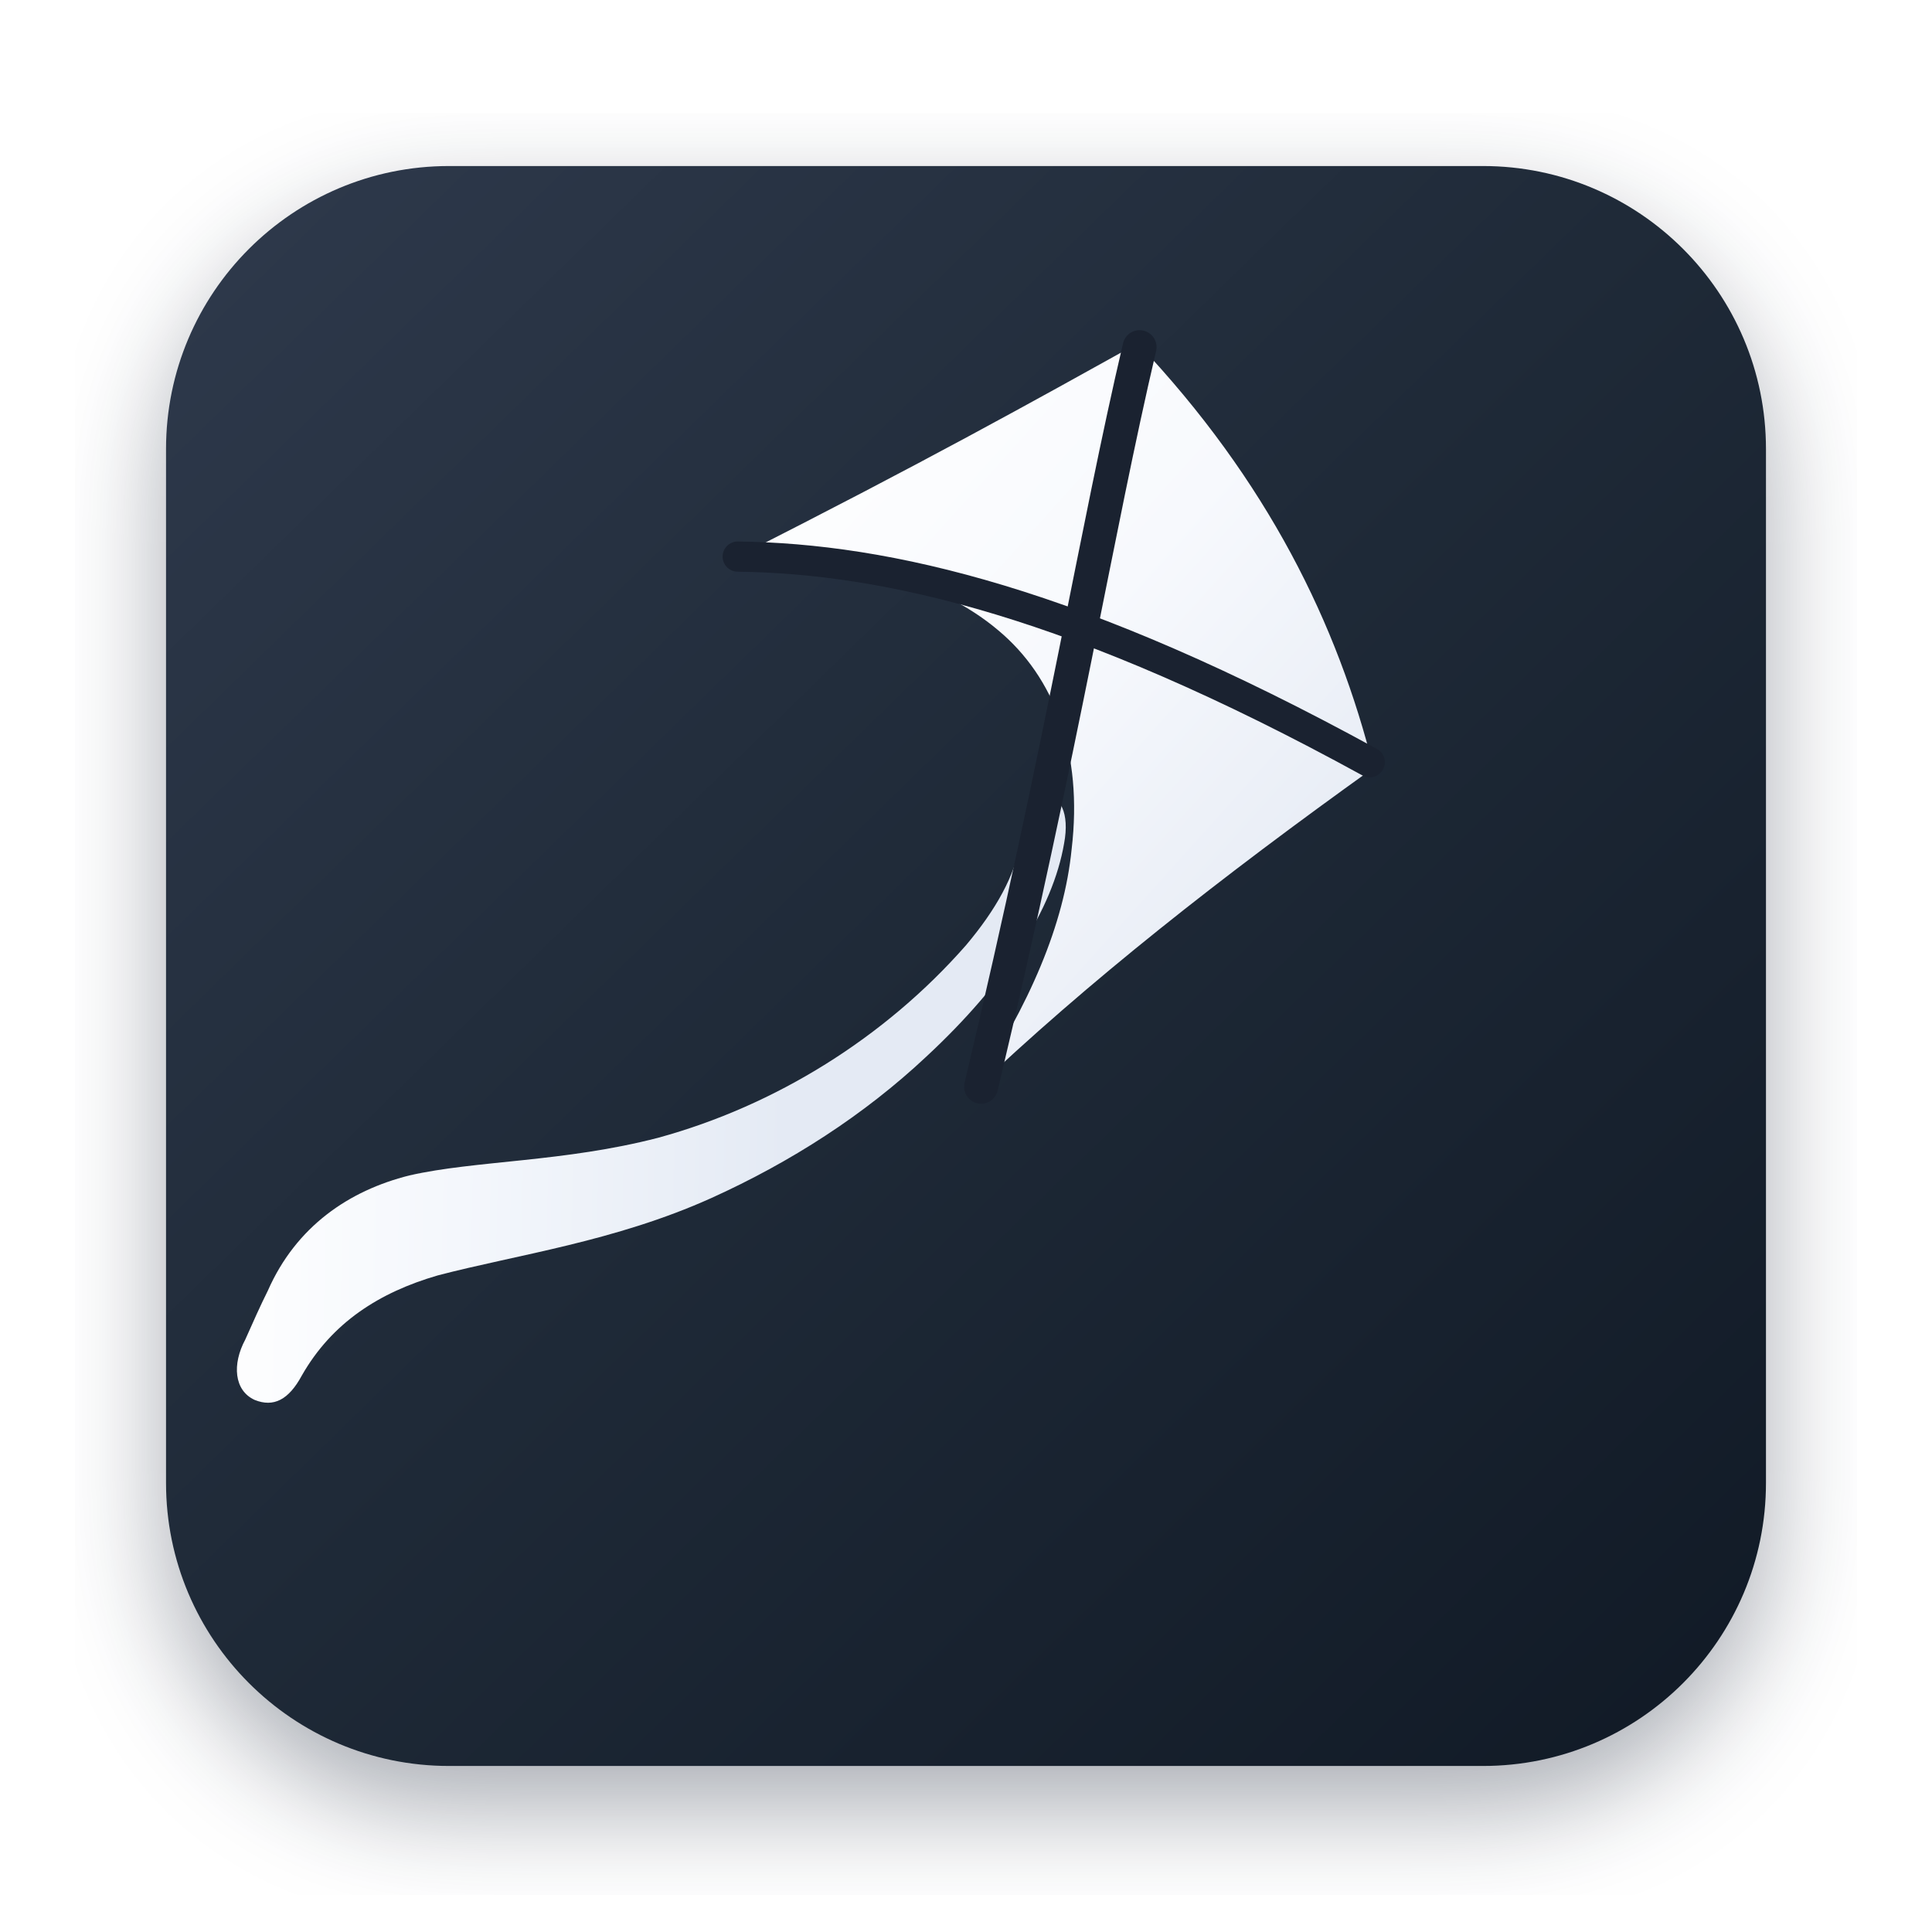
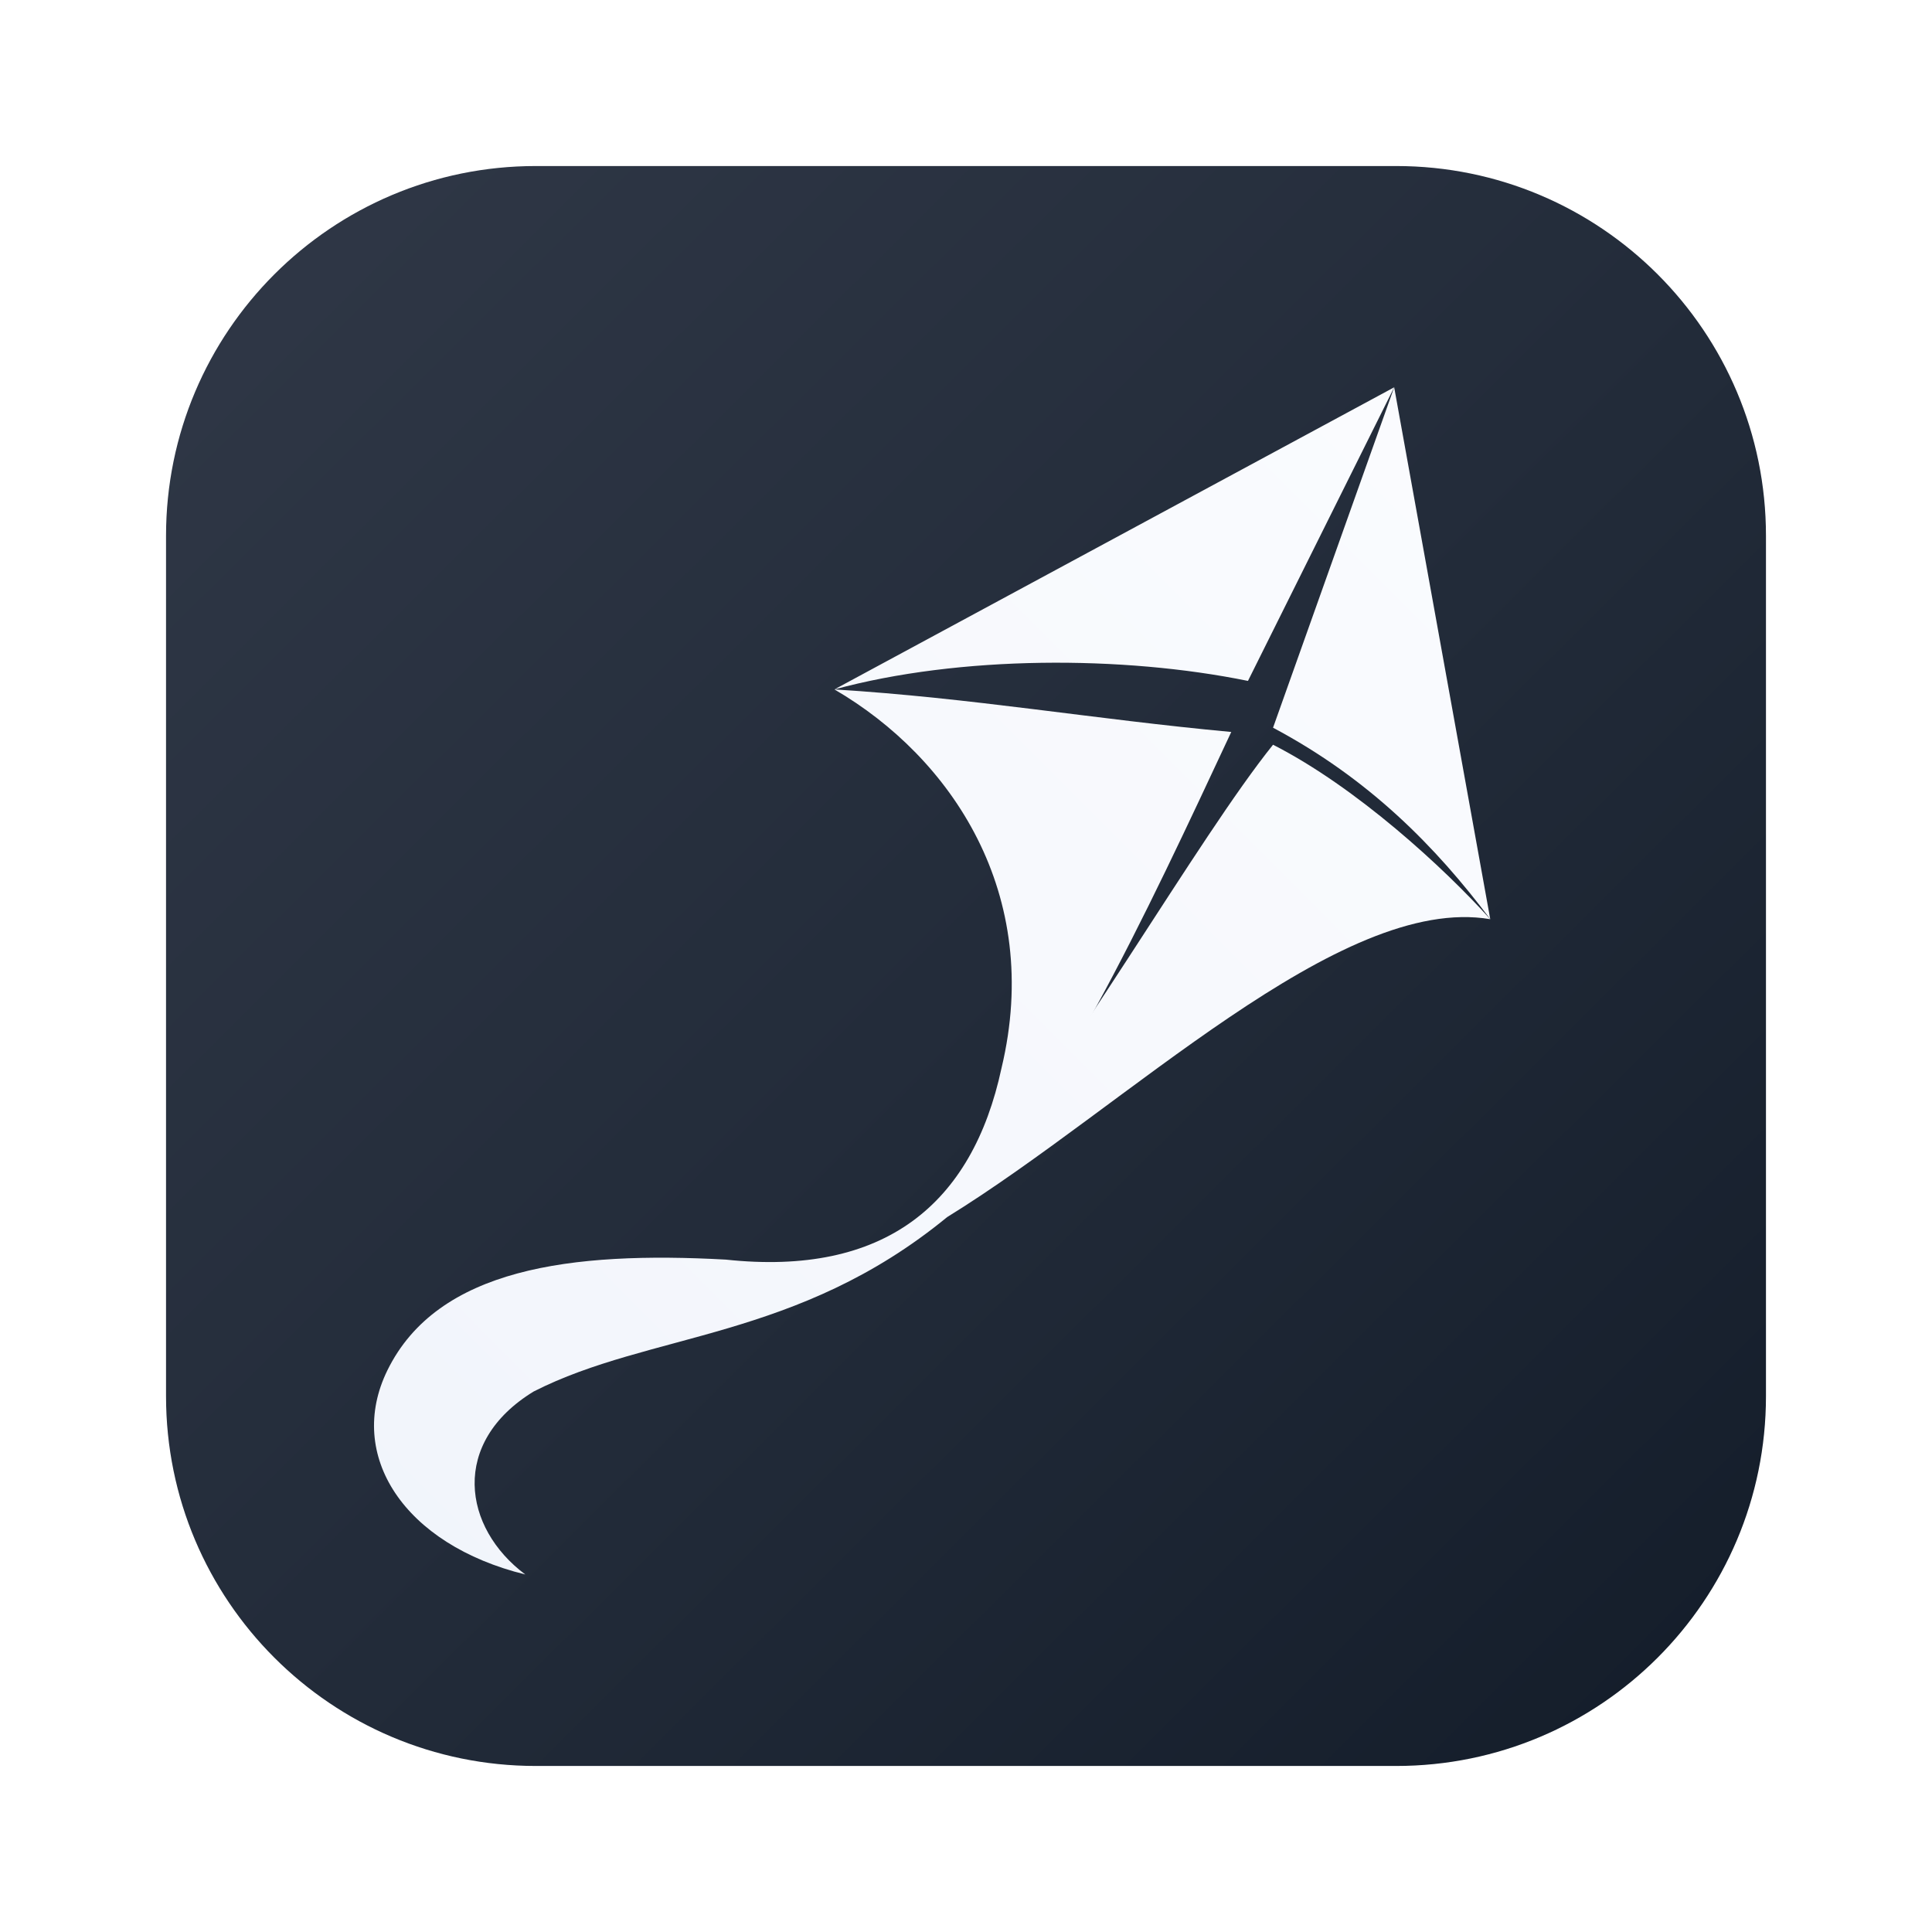
<svg xmlns="http://www.w3.org/2000/svg" width="1024" height="1024" viewBox="0 0 1024 1024" fill="none">
  <defs>
-     <linearGradient id="bgDark" x1="140" y1="120" x2="920" y2="920" gradientUnits="userSpaceOnUse">
-       <stop offset="0" stop-color="#2D384A" />
-       <stop offset="0.45" stop-color="#1F2A38" />
-       <stop offset="1" stop-color="#111A26" />
+     <linearGradient id="tile" x1="90" y1="88" x2="934" y2="936" gradientUnits="userSpaceOnUse">
+       <stop offset="0" stop-color="#303847" />
+       <stop offset="0.54" stop-color="#222B39" />
+       <stop offset="1" stop-color="#131C29" />
    </linearGradient>
-     <linearGradient id="kiteLight" x1="410" y1="185" x2="710" y2="455" gradientUnits="userSpaceOnUse">
-       <stop offset="0" stop-color="#FFFFFF" />
-       <stop offset="0.55" stop-color="#F7F9FD" />
-       <stop offset="1" stop-color="#E7ECF5" />
+     <linearGradient id="kite" x1="150" y1="880" x2="820" y2="200" gradientUnits="userSpaceOnUse">
+       <stop offset="0" stop-color="#E7EDF7" />
+       <stop offset="0.52" stop-color="#F6F8FD" />
+       <stop offset="1" stop-color="#FFFFFF" />
    </linearGradient>
-     <linearGradient id="tailLight" x1="104" y1="558" x2="418" y2="565" gradientUnits="userSpaceOnUse">
-       <stop offset="0" stop-color="#FFFFFF" />
-       <stop offset="0.45" stop-color="#F4F7FC" />
-       <stop offset="1" stop-color="#E4EAF4" />
-     </linearGradient>
-     <filter id="cardShadowDark" x="40" y="60" width="944" height="944" filterUnits="userSpaceOnUse" color-interpolation-filters="sRGB">
-       <feFlood flood-opacity="0" result="BackgroundImageFix" />
-       <feColorMatrix in="SourceAlpha" type="matrix" values="0 0 0 0 0 0 0 0 0 0 0 0 0 0 0 0 0 0 127 0" result="hardAlpha" />
-       <feOffset dy="22" />
-       <feGaussianBlur stdDeviation="28" />
-       <feColorMatrix type="matrix" values="0 0 0 0 0.04 0 0 0 0 0.08 0 0 0 0 0.16 0 0 0 0.35 0" />
-       <feBlend mode="normal" in2="BackgroundImageFix" result="effect1_dropShadow_1_1" />
-       <feBlend mode="normal" in="SourceGraphic" in2="effect1_dropShadow_1_1" result="shape" />
-     </filter>
  </defs>
-   <g filter="url(#cardShadowDark)">
-     <rect x="88" y="88" width="848" height="848" rx="150" fill="url(#bgDark)" />
+   <rect x="88" y="88" width="848" height="848" rx="196" fill="url(#tile)" />
+   <g transform="translate(156.6371 169.1915) scale(2.214099 2.255319)">
+     <path d="M129 87 L263 16 L228 85 C198 79 159 79 129 87 Z" fill="url(#kite)" />
+     <path d="M263 16 L286 141 C273 124 257 108 234 96 Z" fill="url(#kite)" />
+     <path d="M129 87 C162 89 191 94 224 97 C204 139 180 190 156 211 C120 240 85 238 57 252 C37 264 40 284 55 295 C26 288 12 267 22 247 C34 223 66 219 103 221 C141 225 162 208 169 176 C179 135 157 103 129 87 Z" fill="url(#kite)" />
+     <path d="M234 100 C254 110 275 129 286 141 C250 135 199 185 156 211 C186 174 216 122 234 100 Z" fill="url(#kite)" />
  </g>
-   <path d="M142 684            C157 650 185 631 217 623            C252 615 299 616 349 603            C411 586 469 550 512 501            C528 482 538 464 541 446            C543 431 546 423 553 422            C562 421 567 431 564 447            C558 482 533 521 491 560            C458 591 419 616 377 635            C326 658 274 665 232 676            C201 685 176 701 160 729            C153 742 145 746 135 742            C124 737 123 723 130 710            C134 701 138 692 142 684 Z" fill="url(#tailLight)" />
-   <path d="M603 182            C549 212 488 246 391 295            C447 294 497 307 529 334            C559 359 574 399 568 450            C564 490 546 532 515 579            C577 520 647 465 728 407            C709 331 672 255 603 182 Z" fill="url(#kiteLight)" />
-   <path d="M604 184 C581 282 564 391 520 576" stroke="#1A2230" stroke-width="18" stroke-linecap="round" />
-   <path d="M391 295 C470 296 571 319 726 404" stroke="#1A2230" stroke-width="16" stroke-linecap="round" />
</svg>
